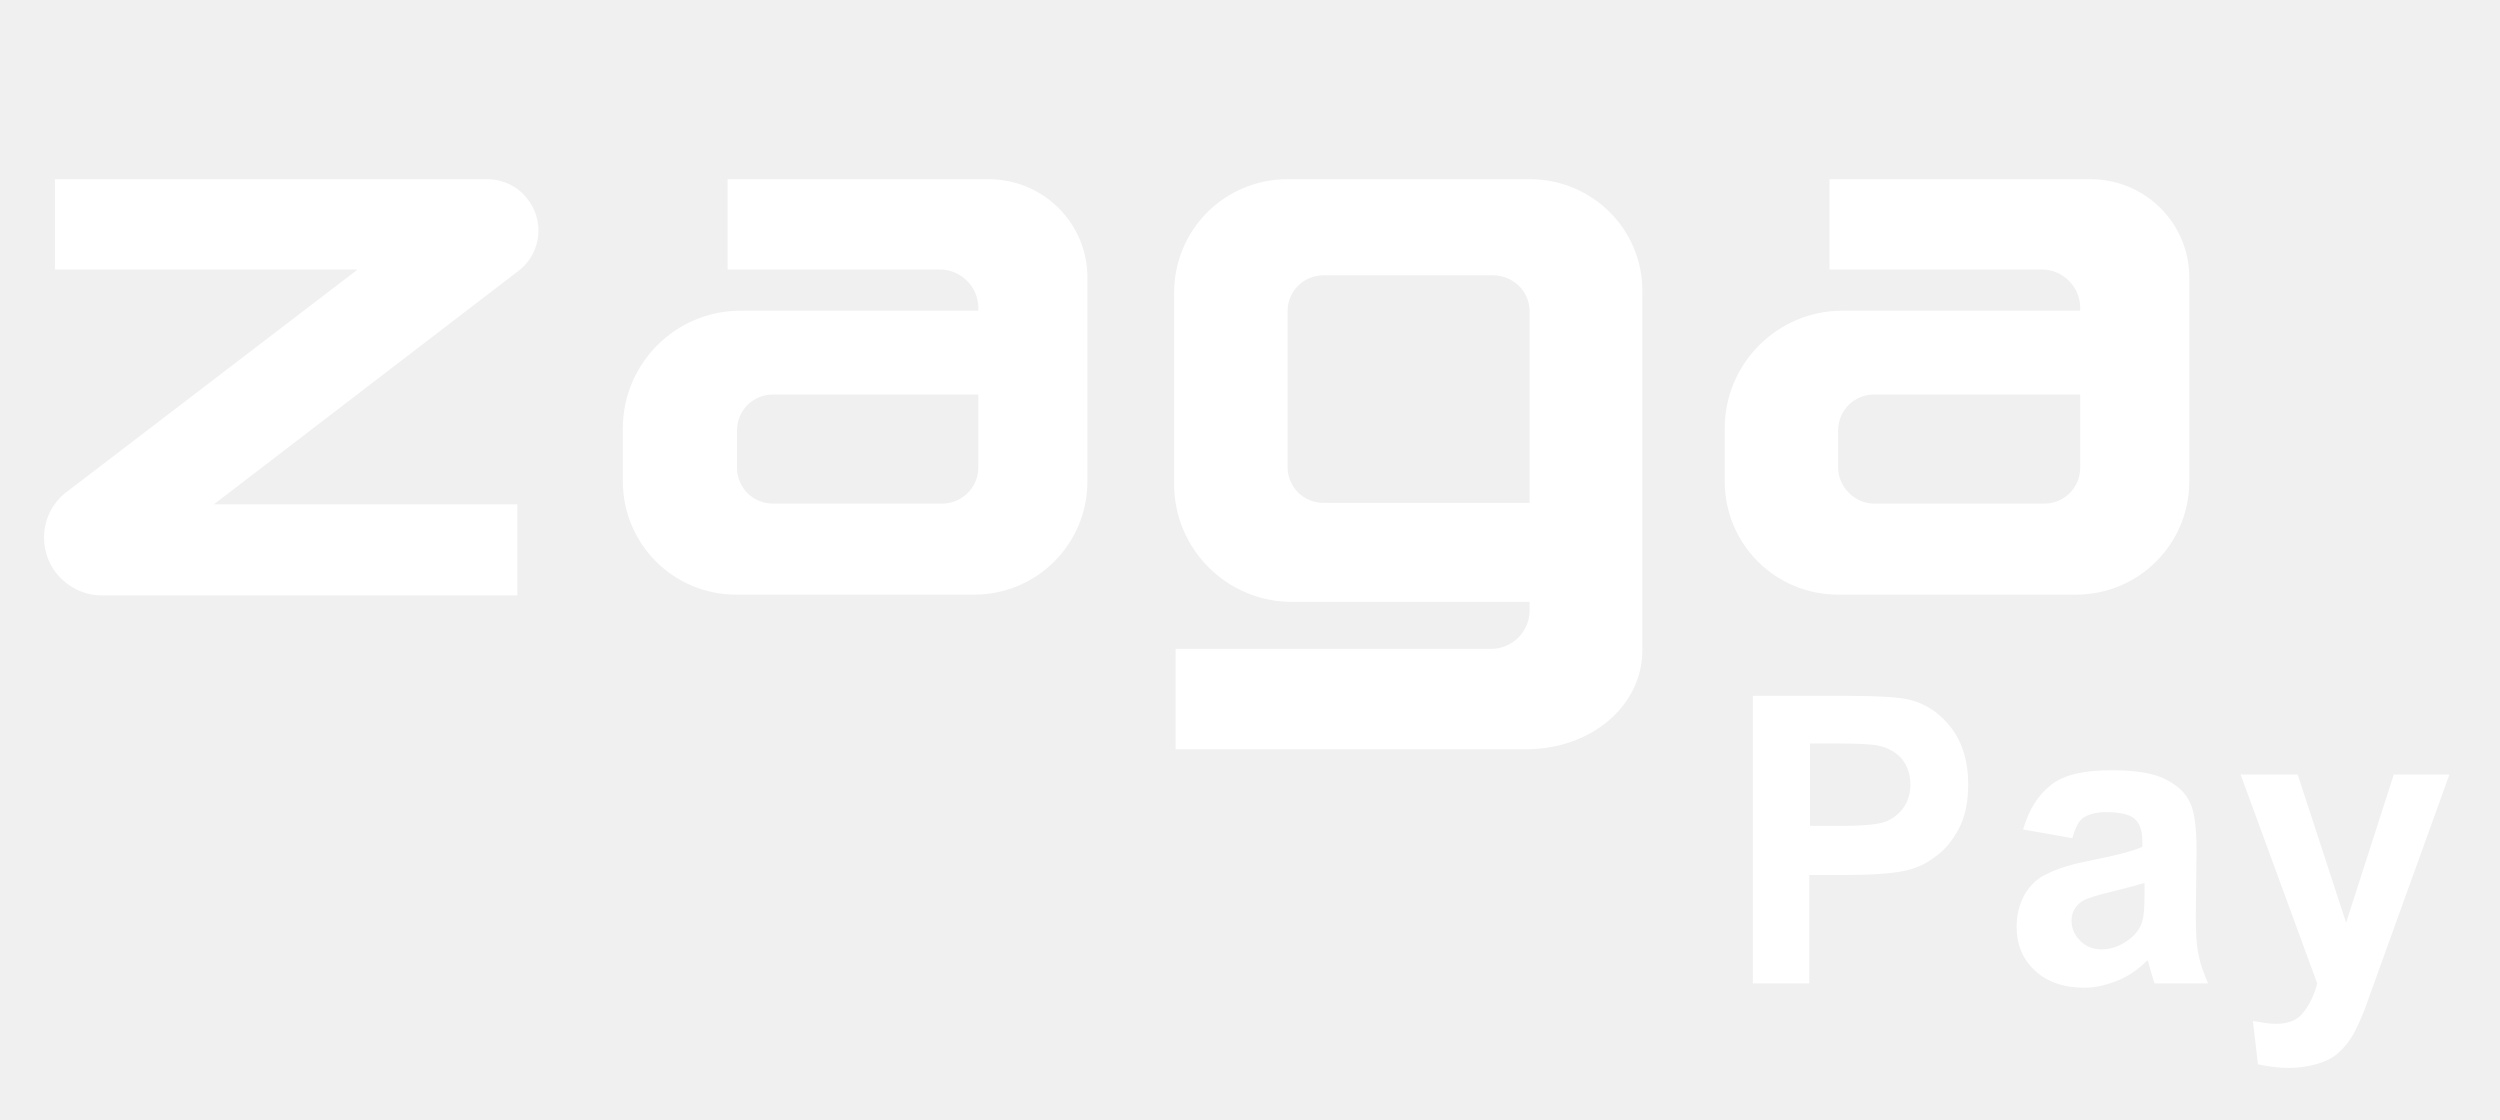
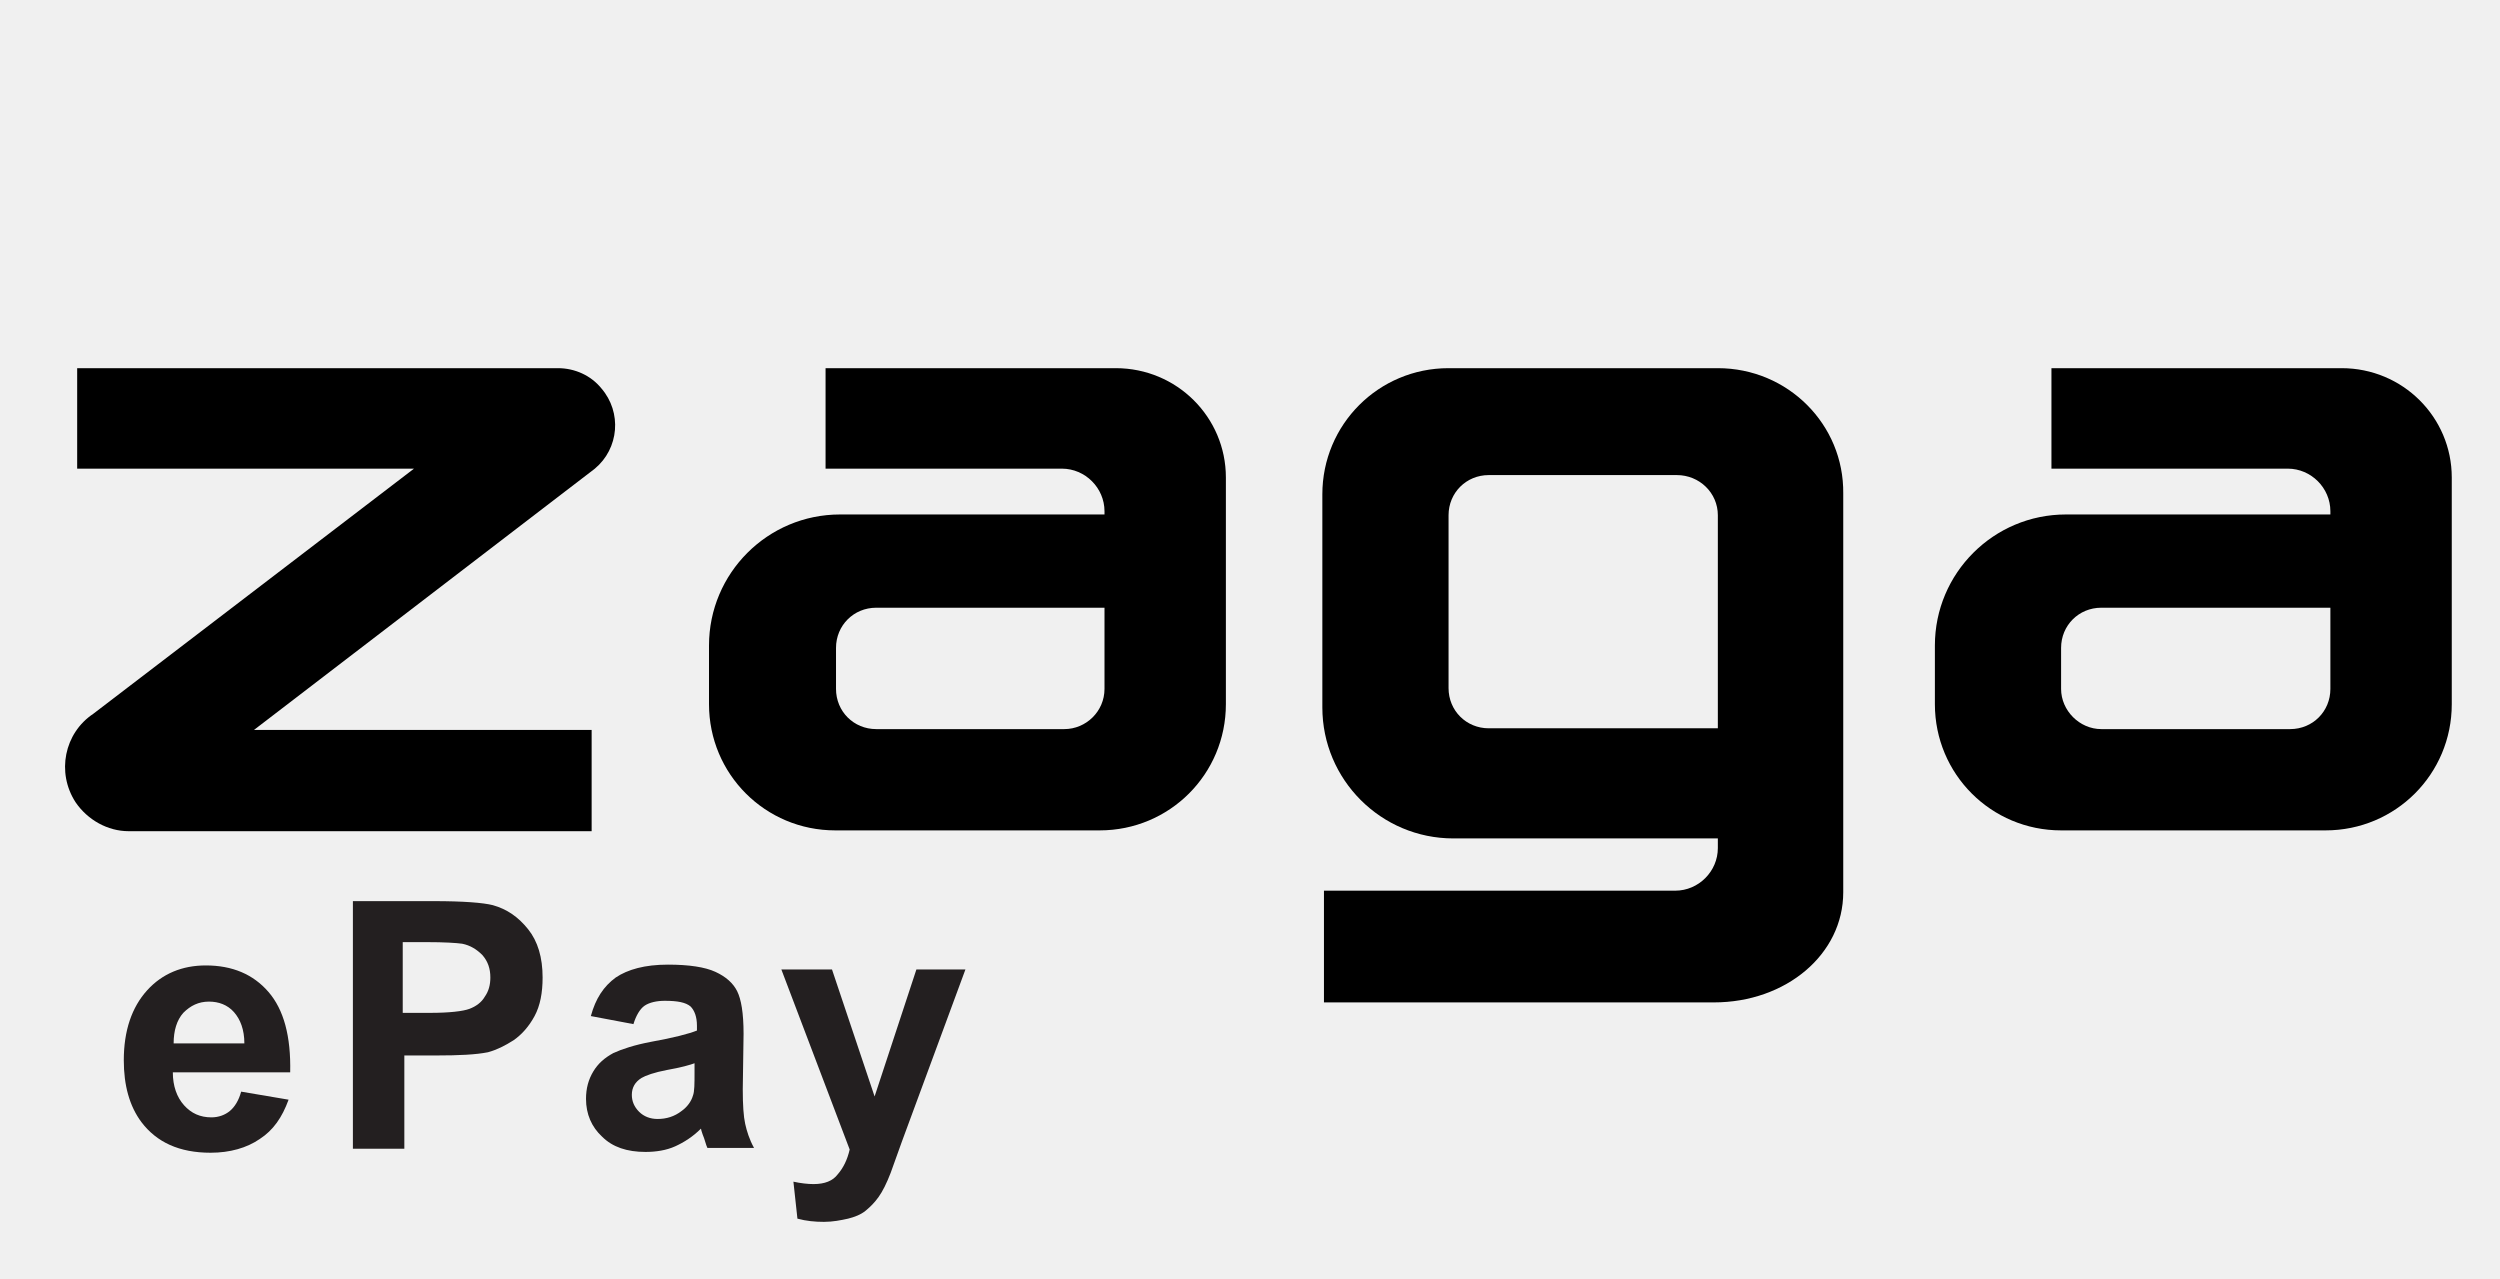
- <svg xmlns="http://www.w3.org/2000/svg" version="1.1" id="Layer_1" x="0px" y="0px" viewBox="0 0 346 155" style="enable-background:new 0 0 346 155;" xml:space="preserve">
+ <svg xmlns="http://www.w3.org/2000/svg" version="1.1" id="Layer_1" x="0px" y="0px" viewBox="0 0 311 159" style="enable-background:new 0 0 311 159;" xml:space="preserve">
  <style type="text/css">
- 	.st0{fill:#FFFFFF;}
- 	.st1{enable-background:new    ;}
+ 	.st0{enable-background:new    ;}
+ 	.st1{fill:#231F20;}
</style>
-   <path class="st0" d="M67.4,24.8H7.6v12.5h41.9L9.6,67.8C6,70.2,5,75.1,7.4,78.8c1.5,2.2,4,3.6,6.6,3.6h57.6V69.8h-42L72,37.3  c3-2.5,3.4-7,0.8-10C71.5,25.7,69.5,24.8,67.4,24.8" />
-   <path class="st0" d="M136.8,24.8h-36.1v12.5h29.4c2.9,0,5.3,2.4,5.3,5.3V43h-32.9c-9,0-16.3,7.3-16.3,16.3v7.3  c0,8.7,7,15.7,15.7,15.7h32.9c8.7,0,15.7-7,15.7-15.7V38.4C150.5,30.9,144.4,24.8,136.8,24.8 M135.4,54.6v10.1c0,2.8-2.3,5-5,5  h-23.4c-2.8,0-5-2.2-5-5v-5.1c0-2.8,2.2-5,5-5L135.4,54.6z" />
-   <path class="st0" d="M211.7,24.8h-33.5c-8.7,0-15.7,7-15.7,15.7V67c0,9,7.3,16.3,16.3,16.3h32.9v1.2c0,2.9-2.4,5.3-5.3,5.3h-43.7  v13.9h48.5c9,0,16.1-6,16.1-13.7V40.4C227.4,31.8,220.4,24.8,211.7,24.8 M211.7,43.1v26.5h-28.5c-2.8,0-5-2.2-5-5V43.1  c0-2.8,2.2-5,5-5h23.4C209.4,38.1,211.7,40.3,211.7,43.1" />
-   <path class="st0" d="M289.3,24.8h-36.1v12.5h29.4c2.9,0,5.3,2.4,5.3,5.3V43h-32.9c-9,0-16.3,7.3-16.3,16.3v7.3  c0,8.7,7,15.7,15.7,15.7h32.9c8.7,0,15.7-7,15.7-15.7V38.4C303,30.9,296.9,24.8,289.3,24.8 M287.9,54.6v10.1c0,2.8-2.2,5-5,5h-23.5  c-2.7,0-5-2.3-5-5v-5.1c0-2.8,2.2-5,5-5L287.9,54.6z" />
-   <g class="st1">
-     <path class="st0" d="M242.6,136.1V96.3h12.6c4.8,0,7.9,0.2,9.3,0.6c2.2,0.6,4.1,1.9,5.6,3.9c1.5,2,2.3,4.6,2.3,7.7   c0,2.4-0.4,4.5-1.3,6.2s-2,3-3.3,3.9c-1.3,1-2.7,1.6-4.1,1.9c-1.9,0.4-4.6,0.6-8.2,0.6h-5.1v15H242.6z M250.5,103v11.3h4.3   c3.1,0,5.2-0.2,6.2-0.6c1-0.4,1.9-1.1,2.5-2c0.6-0.9,0.9-1.9,0.9-3.1c0-1.4-0.4-2.6-1.2-3.6c-0.8-0.9-1.9-1.5-3.2-1.8   c-0.9-0.2-2.8-0.3-5.7-0.3H250.5z" />
+   <path d="M69.4,45.8H9.6v12.5h41.9L11.6,88.8C8,91.2,7,96.1,9.4,99.8c1.5,2.2,4,3.6,6.6,3.6h57.6V90.8h-42L74,58.3  c3-2.5,3.4-7,0.8-10C73.5,46.7,71.5,45.8,69.4,45.8" />
+   <path d="M138.8,45.8h-36.1v12.5h29.4c2.9,0,5.3,2.4,5.3,5.3V64h-32.9c-9,0-16.3,7.3-16.3,16.3v7.3c0,8.7,7,15.7,15.7,15.7h32.9  c8.7,0,15.7-7,15.7-15.7V59.4C152.5,51.9,146.4,45.8,138.8,45.8 M137.4,75.6v10.1c0,2.8-2.3,5-5,5H109c-2.8,0-5-2.2-5-5v-5.1  c0-2.8,2.2-5,5-5H137.4z" />
+   <path d="M213.7,45.8h-33.5c-8.7,0-15.7,7-15.7,15.7V88c0,9,7.3,16.3,16.3,16.3h32.9v1.2c0,2.9-2.4,5.3-5.3,5.3h-43.7v13.9h48.5  c9,0,16.1-6,16.1-13.7V61.4C229.4,52.8,222.4,45.8,213.7,45.8 M213.7,64.1v26.5h-28.5c-2.8,0-5-2.2-5-5V64.1c0-2.8,2.2-5,5-5h23.4  C211.4,59.1,213.7,61.3,213.7,64.1" />
+   <path d="M291.3,45.8h-36.1v12.5h29.4c2.9,0,5.3,2.4,5.3,5.3V64H257c-9,0-16.3,7.3-16.3,16.3v7.3c0,8.7,7,15.7,15.7,15.7h32.9  c8.7,0,15.7-7,15.7-15.7V59.4C305,51.9,298.9,45.8,291.3,45.8 M289.9,75.6v10.1c0,2.8-2.2,5-5,5h-23.5c-2.7,0-5-2.3-5-5v-5.1  c0-2.8,2.2-5,5-5H289.9z" />
+   <g class="st0">
+     <path class="st1" d="M30,135.8l5.9,1c-0.8,2.2-1.9,3.8-3.6,4.9c-1.6,1.1-3.7,1.7-6.1,1.7c-3.9,0-6.7-1.3-8.6-3.8   c-1.5-2-2.2-4.6-2.2-7.7c0-3.7,1-6.6,2.9-8.7c1.9-2.1,4.4-3.1,7.3-3.1c3.3,0,5.9,1.1,7.8,3.3c1.9,2.2,2.8,5.5,2.7,10H21.5   c0,1.7,0.5,3.1,1.4,4.1c0.9,1,2,1.5,3.4,1.5c0.9,0,1.7-0.3,2.3-0.8C29.2,137.7,29.7,136.9,30,135.8z M30.4,129.8   c0-1.7-0.5-3-1.3-3.9c-0.8-0.9-1.9-1.3-3.1-1.3c-1.3,0-2.3,0.5-3.2,1.4c-0.8,0.9-1.2,2.2-1.2,3.8H30.4z" />
  </g>
-   <g class="st1">
-     <path class="st0" d="M286.8,116l-6.8-1.2c0.8-2.8,2.1-4.8,3.9-6.2s4.6-2,8.3-2c3.3,0,5.8,0.4,7.4,1.2c1.6,0.8,2.8,1.8,3.4,3.1   c0.7,1.2,1,3.5,1,6.8l-0.1,8.9c0,2.5,0.1,4.4,0.4,5.6c0.2,1.2,0.7,2.5,1.3,3.9h-7.4c-0.2-0.5-0.4-1.3-0.7-2.3   c-0.1-0.5-0.2-0.8-0.3-0.9c-1.3,1.3-2.6,2.2-4.1,2.8c-1.5,0.6-3,1-4.6,1c-2.9,0-5.2-0.8-6.9-2.4c-1.7-1.6-2.5-3.6-2.5-6.1   c0-1.6,0.4-3.1,1.1-4.4c0.8-1.3,1.8-2.3,3.2-2.9c1.4-0.7,3.3-1.3,5.9-1.8c3.5-0.7,5.9-1.3,7.2-1.9v-0.8c0-1.5-0.4-2.5-1.1-3.1   c-0.7-0.6-2-0.9-4-0.9c-1.3,0-2.4,0.3-3.1,0.8S287.2,114.7,286.8,116z M296.8,122.2c-1,0.3-2.5,0.7-4.5,1.2   c-2.1,0.5-3.4,0.9-4.1,1.3c-1,0.7-1.5,1.6-1.5,2.7c0,1.1,0.4,2,1.2,2.8c0.8,0.8,1.8,1.2,3,1.2c1.3,0,2.6-0.5,3.8-1.4   c0.9-0.7,1.5-1.5,1.8-2.5c0.2-0.7,0.3-1.9,0.3-3.7V122.2z" />
+   <g class="st0">
+     <path class="st1" d="M43.9,142.8v-30.7h10c3.8,0,6.2,0.2,7.4,0.5c1.8,0.5,3.2,1.5,4.4,3c1.2,1.5,1.8,3.5,1.8,6c0,1.9-0.3,3.5-1,4.8   c-0.7,1.3-1.6,2.3-2.6,3c-1.1,0.7-2.1,1.2-3.2,1.5c-1.5,0.3-3.6,0.4-6.4,0.4h-4v11.6H43.9z M50.1,117.3v8.7h3.4   c2.4,0,4.1-0.2,4.9-0.5s1.5-0.8,1.9-1.5c0.5-0.7,0.7-1.5,0.7-2.4c0-1.1-0.3-2-1-2.8c-0.7-0.7-1.5-1.2-2.5-1.4   c-0.7-0.1-2.2-0.2-4.5-0.2H50.1z" />
  </g>
-   <g class="st1">
-     <path class="st0" d="M310.1,107.2h7.9l6.7,20.5l6.6-20.5h7.7l-10,27.7l-1.8,5c-0.7,1.7-1.3,3-1.9,3.9s-1.3,1.6-2,2.2   c-0.8,0.6-1.7,1-2.8,1.3s-2.4,0.5-3.8,0.5c-1.4,0-2.8-0.2-4.2-0.5l-0.7-6c1.2,0.2,2.2,0.4,3.2,0.4c1.7,0,3-0.5,3.8-1.6   c0.8-1,1.5-2.4,1.9-4L310.1,107.2z" />
+   <g class="st0">
+     <path class="st1" d="M78.8,127.4l-5.3-1c0.6-2.2,1.6-3.7,3.1-4.8c1.5-1,3.6-1.6,6.5-1.6c2.6,0,4.6,0.3,5.9,0.9   c1.3,0.6,2.2,1.4,2.7,2.4c0.5,1,0.8,2.7,0.8,5.3l-0.1,6.9c0,2,0.1,3.4,0.3,4.3s0.5,1.9,1.1,3h-5.8c-0.2-0.4-0.3-1-0.6-1.7   c-0.1-0.3-0.2-0.6-0.2-0.7c-1,1-2.1,1.7-3.2,2.2c-1.1,0.5-2.4,0.7-3.7,0.7c-2.3,0-4.1-0.6-5.4-1.9c-1.3-1.2-2-2.8-2-4.7   c0-1.3,0.3-2.4,0.9-3.4c0.6-1,1.4-1.7,2.5-2.3c1.1-0.5,2.6-1,4.7-1.4c2.8-0.5,4.7-1,5.7-1.4v-0.6c0-1.1-0.3-1.9-0.8-2.4   c-0.6-0.5-1.6-0.7-3.2-0.7c-1,0-1.9,0.2-2.5,0.6S79.1,126.4,78.8,127.4z M86.6,132.2c-0.8,0.3-1.9,0.6-3.6,0.9   c-1.6,0.3-2.7,0.7-3.2,1c-0.8,0.5-1.2,1.2-1.2,2.1c0,0.8,0.3,1.5,0.9,2.1c0.6,0.6,1.4,0.9,2.3,0.9c1.1,0,2.1-0.3,3-1   c0.7-0.5,1.2-1.2,1.4-1.9c0.2-0.5,0.2-1.5,0.2-2.9V132.2z" />
+   </g>
+   <g class="st0">
+     <path class="st1" d="M97.2,120.6h6.3l5.3,15.8l5.2-15.8h6.1l-7.9,21.4l-1.4,3.9c-0.5,1.3-1,2.3-1.5,3c-0.5,0.7-1,1.2-1.6,1.7   s-1.4,0.8-2.2,1c-0.9,0.2-1.9,0.4-3,0.4c-1.1,0-2.2-0.1-3.3-0.4l-0.5-4.6c0.9,0.2,1.8,0.3,2.5,0.3c1.4,0,2.4-0.4,3-1.2   c0.7-0.8,1.2-1.8,1.5-3.1L97.2,120.6z" />
  </g>
</svg>
